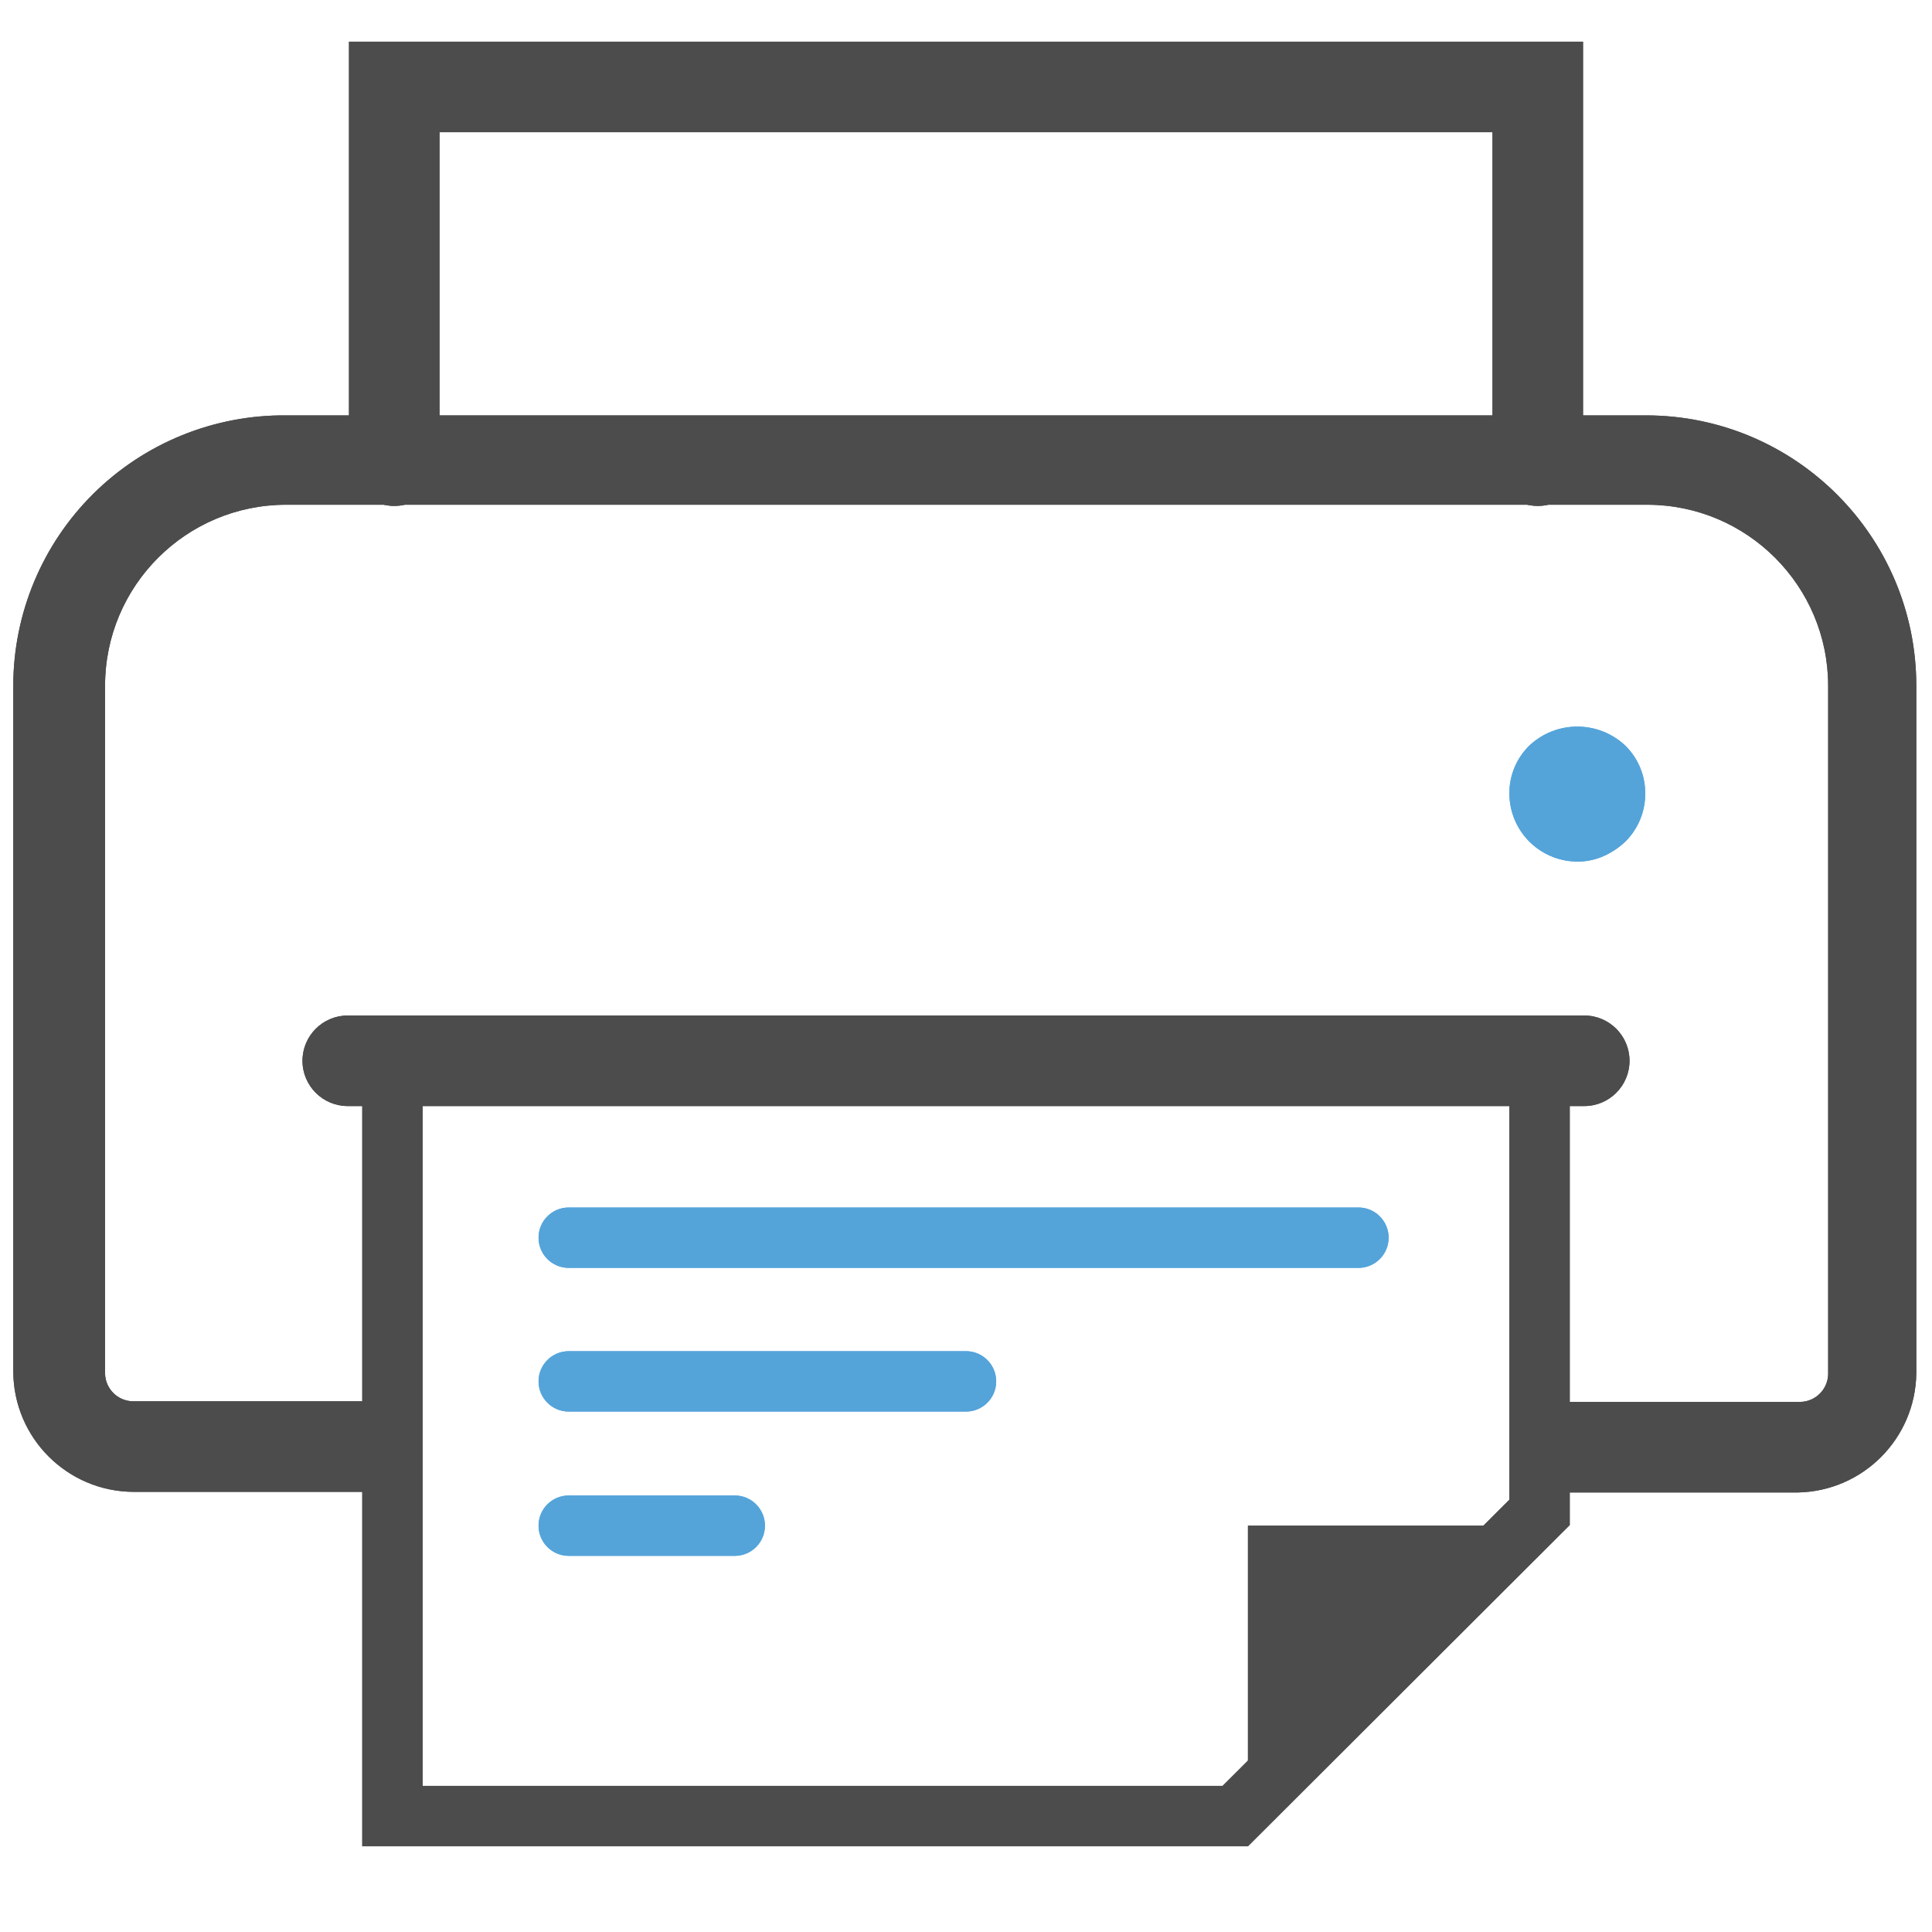
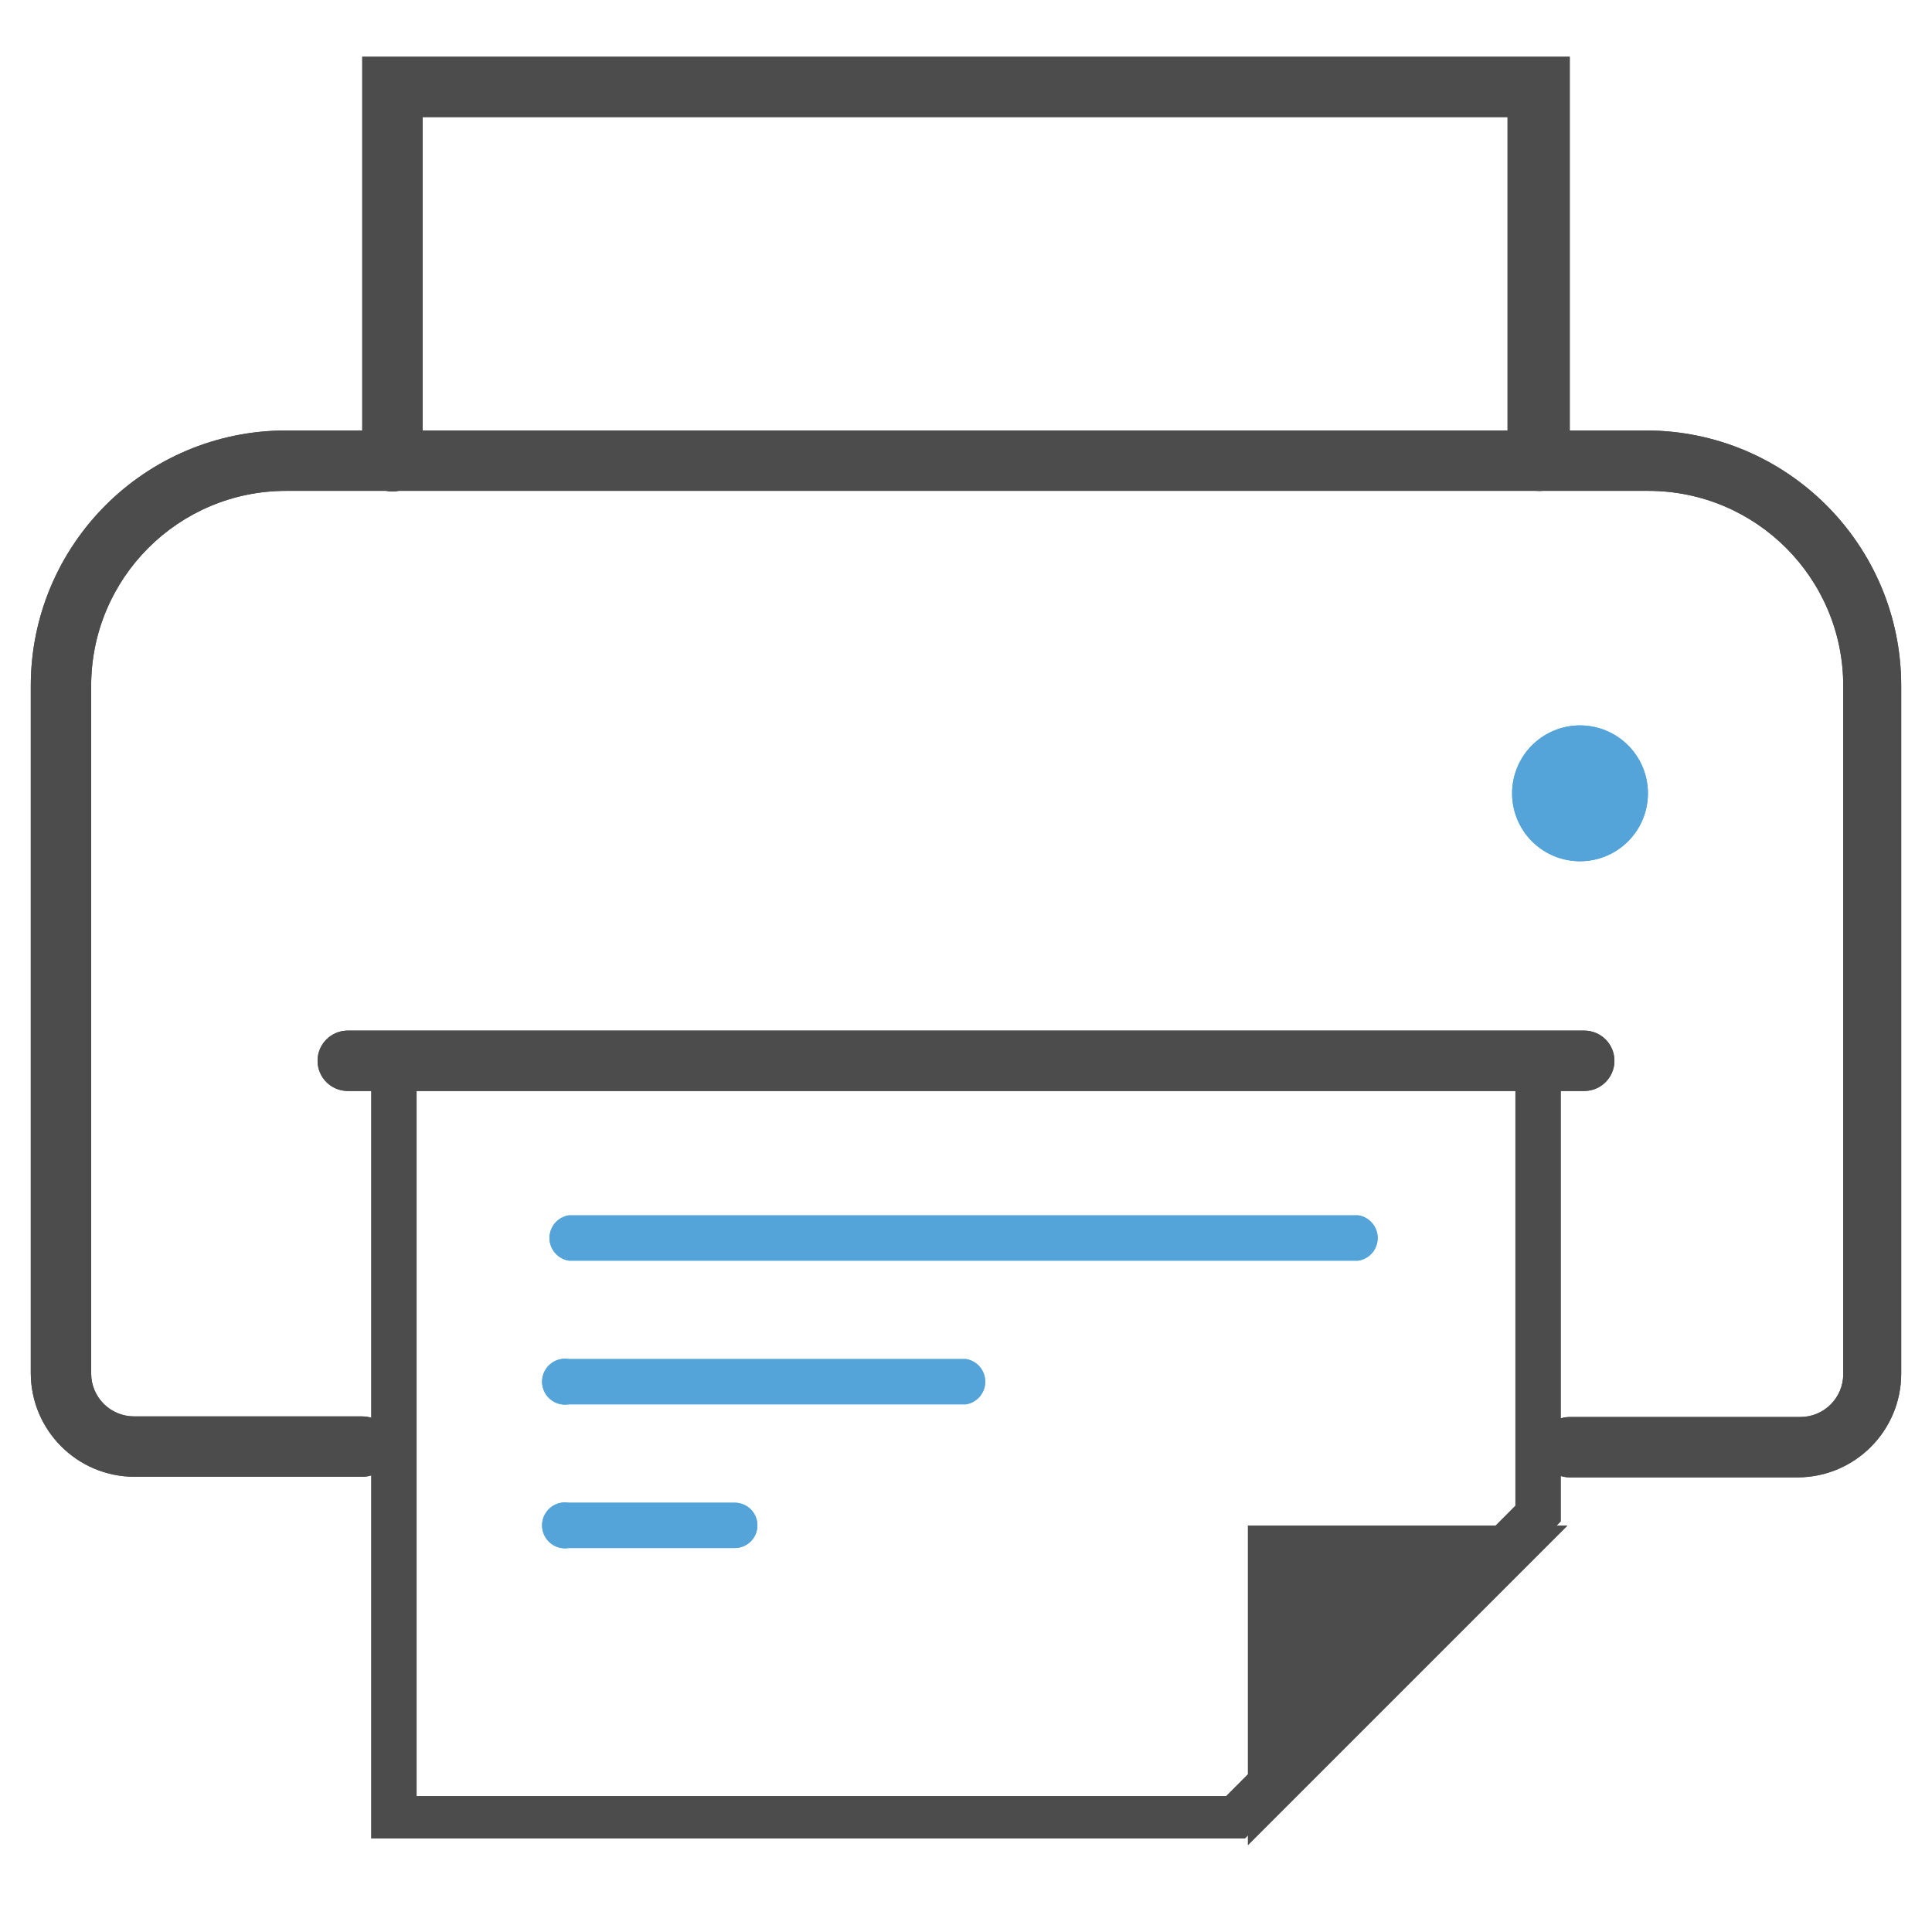
- <svg xmlns="http://www.w3.org/2000/svg" id="expanded" viewBox="0 0 32 32">
+ <svg xmlns="http://www.w3.org/2000/svg" id="expanded_thinner" data-name="expanded thinner" viewBox="0 0 32 32">
  <defs>
-     <style>.cls-1{fill:#4d4c4c;}.cls-2{fill:#54a4da;}</style>
+     <style>.cls-1{fill:#4c4c4c;}.cls-2{fill:#54a4da;}.cls-3{fill:none;stroke:#54a4da;stroke-linecap:round;stroke-miterlimit:10;stroke-width:2.25px;}</style>
  </defs>
-   <path class="cls-1" d="M29.78,24.72H26a.75.75,0,0,1,0-1.5h3.82a.47.47,0,0,0,.46-.46V11.36a3,3,0,0,0-3-3H4.74a3,3,0,0,0-3,3V22.75a.47.47,0,0,0,.46.46H6a.75.75,0,1,1,0,1.5H2.22a2,2,0,0,1-2-2V11.36A4.48,4.48,0,0,1,4.74,6.88H27.26a4.48,4.48,0,0,1,4.48,4.48V22.75A2,2,0,0,1,29.78,24.72Z" />
-   <path class="cls-1" d="M25.47,8.38a.75.75,0,0,1-.75-.75V2.19H7.28V7.63a.75.75,0,0,1-1.5,0V.69H26.22V7.63A.75.75,0,0,1,25.47,8.38Z" />
+   <path class="cls-1" d="M29.78,24.47H26a.5.5,0,0,1,0-1h3.82a.71.71,0,0,0,.71-.71V11.36a3.23,3.23,0,0,0-3.23-3.23H4.74a3.23,3.23,0,0,0-3.23,3.23V22.75a.71.71,0,0,0,.71.71H6a.5.5,0,1,1,0,1H2.22A1.72,1.72,0,0,1,.51,22.75V11.36A4.23,4.23,0,0,1,4.74,7.13H27.26a4.23,4.23,0,0,1,4.23,4.23V22.75A1.72,1.72,0,0,1,29.78,24.47Z" />
+   <path class="cls-1" d="M25.47,8.13a.5.5,0,0,1-.5-.5V1.94H7v5.7a.5.5,0,0,1-1,0V.94H26v6.7A.5.5,0,0,1,25.47,8.13Z" />
  <polygon class="cls-1" points="20.67 25.27 25.96 25.27 20.67 30.56 20.67 25.27" />
-   <path class="cls-2" d="M22.5,21H9.42a.5.5,0,0,1,0-1H22.5a.5.5,0,0,1,0,1Z" />
-   <path class="cls-2" d="M16,23.38H9.42a.5.5,0,1,1,0-1H16a.5.5,0,0,1,0,1Z" />
-   <path class="cls-2" d="M12.18,25.77H9.42a.5.5,0,1,1,0-1h2.75a.5.5,0,0,1,0,1Z" />
-   <path class="cls-1" d="M20.67,30.58H6V17.75a.5.5,0,0,1,1,0V29.58H20.25L25,24.84V17.75a.5.5,0,0,1,1,0v7.51Z" />
-   <path class="cls-1" d="M26.24,18.32H5.76a.75.75,0,0,1,0-1.5H26.24a.75.75,0,0,1,0,1.5Z" />
-   <path class="cls-2" d="M26.17,14.27A1.13,1.13,0,0,1,25,13.14a1.1,1.1,0,0,1,.33-.79,1.16,1.16,0,0,1,1.59,0,1.1,1.1,0,0,1,.33.79,1.11,1.11,0,0,1-.33.8,1.25,1.25,0,0,1-.36.24A1.06,1.06,0,0,1,26.17,14.27Z" />
-   <path class="cls-1" d="M29.78,24.72H26a.75.75,0,0,1,0-1.5h3.82a.47.47,0,0,0,.46-.46V11.36a3,3,0,0,0-3-3H4.74a3,3,0,0,0-3,3V22.75a.47.47,0,0,0,.46.46H6a.75.75,0,1,1,0,1.5H2.22a2,2,0,0,1-2-2V11.36A4.48,4.48,0,0,1,4.74,6.88H27.26a4.48,4.48,0,0,1,4.48,4.48V22.75A2,2,0,0,1,29.78,24.72Z" />
-   <path class="cls-1" d="M25.47,8.38a.75.75,0,0,1-.75-.75V2.19H7.28V7.63a.75.75,0,0,1-1.5,0V.69H26.22V7.63A.75.75,0,0,1,25.47,8.38Z" />
+   <path class="cls-2" d="M22.5,20.88H9.42a.38.38,0,0,1,0-.75H22.5a.38.38,0,0,1,0,.75Z" />
+   <path class="cls-2" d="M16,23.26H9.42a.38.38,0,1,1,0-.75H16a.38.38,0,0,1,0,.75Z" />
+   <path class="cls-2" d="M12.18,25.64H9.42a.38.38,0,1,1,0-.75h2.75a.37.37,0,0,1,0,.75Z" />
+   <path class="cls-1" d="M20.62,30.45H6.15V17.75a.37.37,0,0,1,.75,0v12H20.31l4.79-4.81V17.75a.38.38,0,0,1,.75,0V25.2Z" />
+   <path class="cls-1" d="M26.24,18.07H5.76a.5.5,0,0,1,0-1H26.24a.5.5,0,0,1,0,1Z" />
+   <line class="cls-3" x1="26.17" y1="13.14" x2="26.17" y2="13.14" />
+   <path class="cls-1" d="M29.78,24.47H26a.5.5,0,0,1,0-1h3.82a.71.71,0,0,0,.71-.71V11.36a3.23,3.23,0,0,0-3.23-3.23H4.74a3.23,3.23,0,0,0-3.23,3.23V22.75a.71.71,0,0,0,.71.71H6a.5.5,0,1,1,0,1H2.22A1.72,1.72,0,0,1,.51,22.75V11.36A4.23,4.23,0,0,1,4.74,7.13H27.26a4.23,4.23,0,0,1,4.23,4.23V22.75A1.72,1.72,0,0,1,29.78,24.47Z" />
+   <path class="cls-1" d="M25.47,8.13a.5.5,0,0,1-.5-.5V1.94H7v5.7a.5.5,0,0,1-1,0V.94H26v6.7A.5.5,0,0,1,25.47,8.13Z" />
  <polygon class="cls-1" points="20.67 25.27 25.96 25.27 20.67 30.56 20.67 25.27" />
-   <path class="cls-2" d="M22.5,21H9.42a.5.5,0,0,1,0-1H22.5a.5.5,0,0,1,0,1Z" />
-   <path class="cls-2" d="M16,23.38H9.42a.5.5,0,1,1,0-1H16a.5.5,0,0,1,0,1Z" />
-   <path class="cls-2" d="M12.18,25.77H9.42a.5.5,0,1,1,0-1h2.75a.5.5,0,0,1,0,1Z" />
-   <path class="cls-1" d="M20.67,30.58H6V17.75a.5.5,0,0,1,1,0V29.58H20.25L25,24.84V17.75a.5.5,0,0,1,1,0v7.51Z" />
-   <path class="cls-1" d="M26.24,18.32H5.76a.75.75,0,0,1,0-1.5H26.24a.75.75,0,0,1,0,1.5Z" />
-   <path class="cls-2" d="M26.17,14.27A1.13,1.13,0,0,1,25,13.14a1.1,1.1,0,0,1,.33-.79,1.16,1.16,0,0,1,1.59,0,1.1,1.1,0,0,1,.33.79,1.11,1.11,0,0,1-.33.8,1.25,1.25,0,0,1-.36.24A1.06,1.06,0,0,1,26.17,14.27Z" />
+   <path class="cls-2" d="M22.5,20.88H9.42a.38.38,0,0,1,0-.75H22.5a.38.38,0,0,1,0,.75Z" />
+   <path class="cls-2" d="M16,23.26H9.42a.38.38,0,1,1,0-.75H16a.38.38,0,0,1,0,.75Z" />
+   <path class="cls-2" d="M12.18,25.64H9.42a.38.38,0,1,1,0-.75h2.75a.37.37,0,0,1,0,.75Z" />
+   <path class="cls-1" d="M20.62,30.45H6.15V17.75a.37.37,0,0,1,.75,0v12H20.31l4.79-4.81V17.75a.38.38,0,0,1,.75,0V25.2Z" />
+   <path class="cls-1" d="M26.24,18.07H5.76a.5.5,0,0,1,0-1H26.24a.5.5,0,0,1,0,1Z" />
+   <line class="cls-3" x1="26.17" y1="13.14" x2="26.17" y2="13.14" />
</svg>
